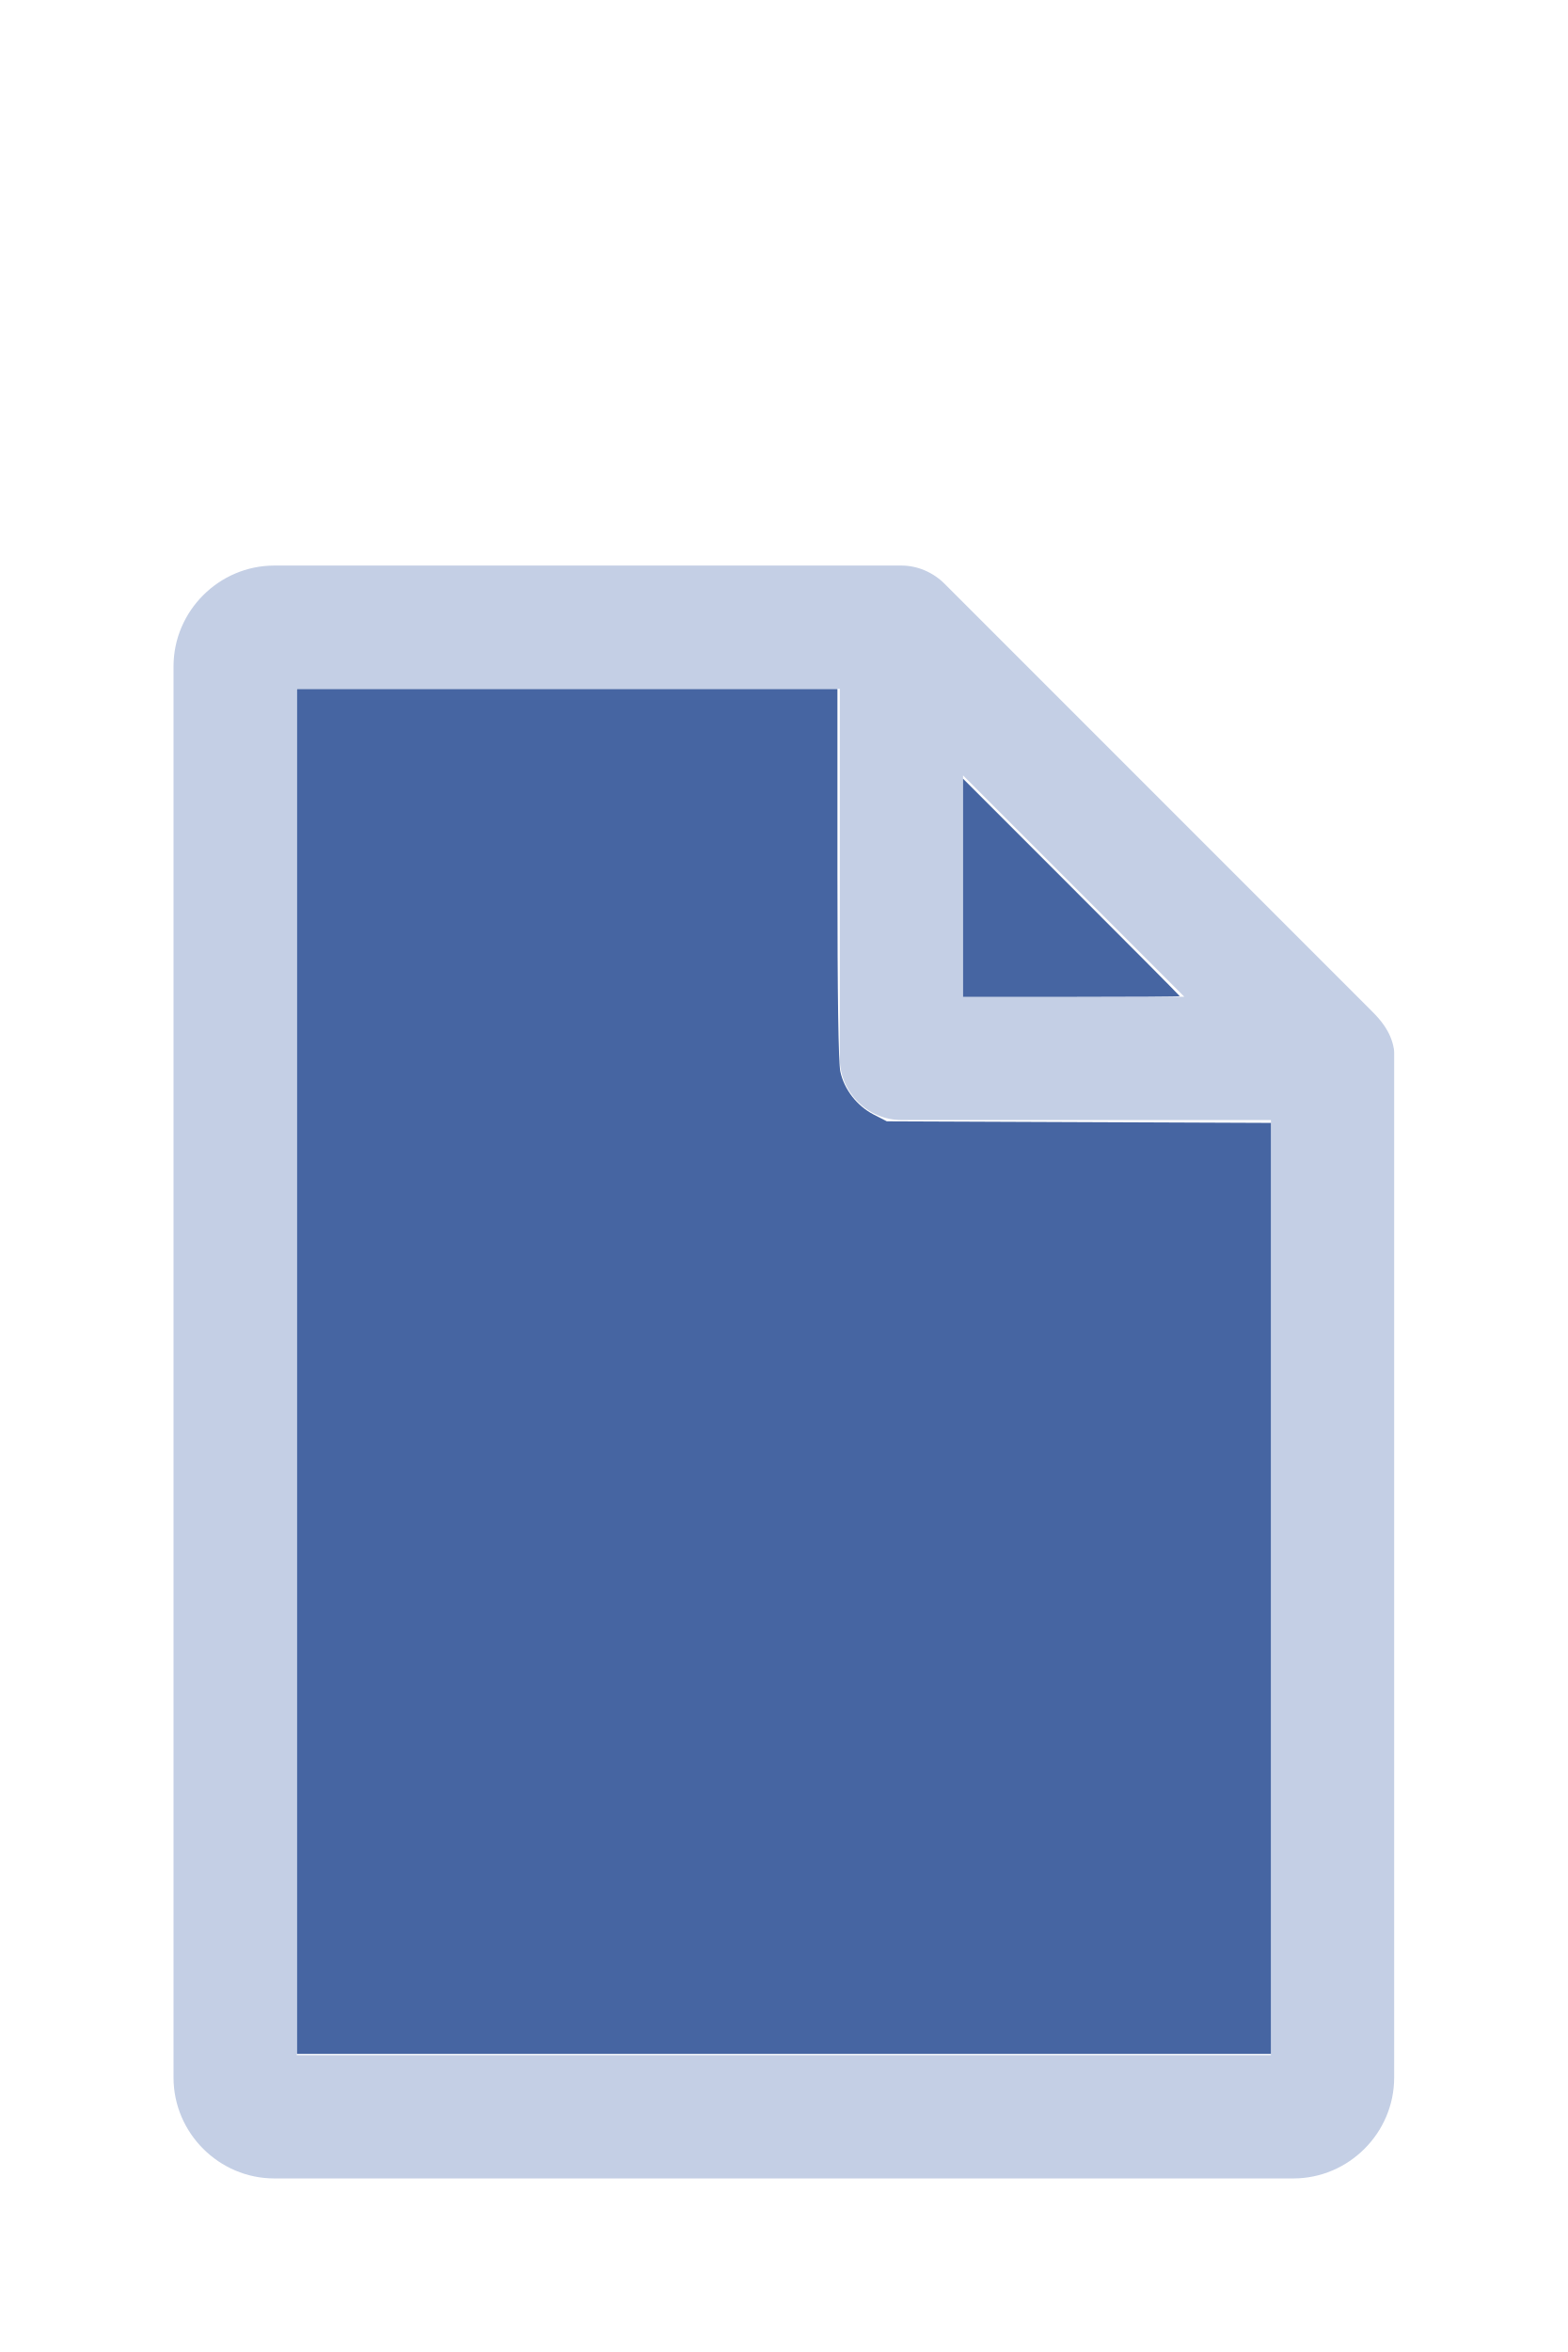
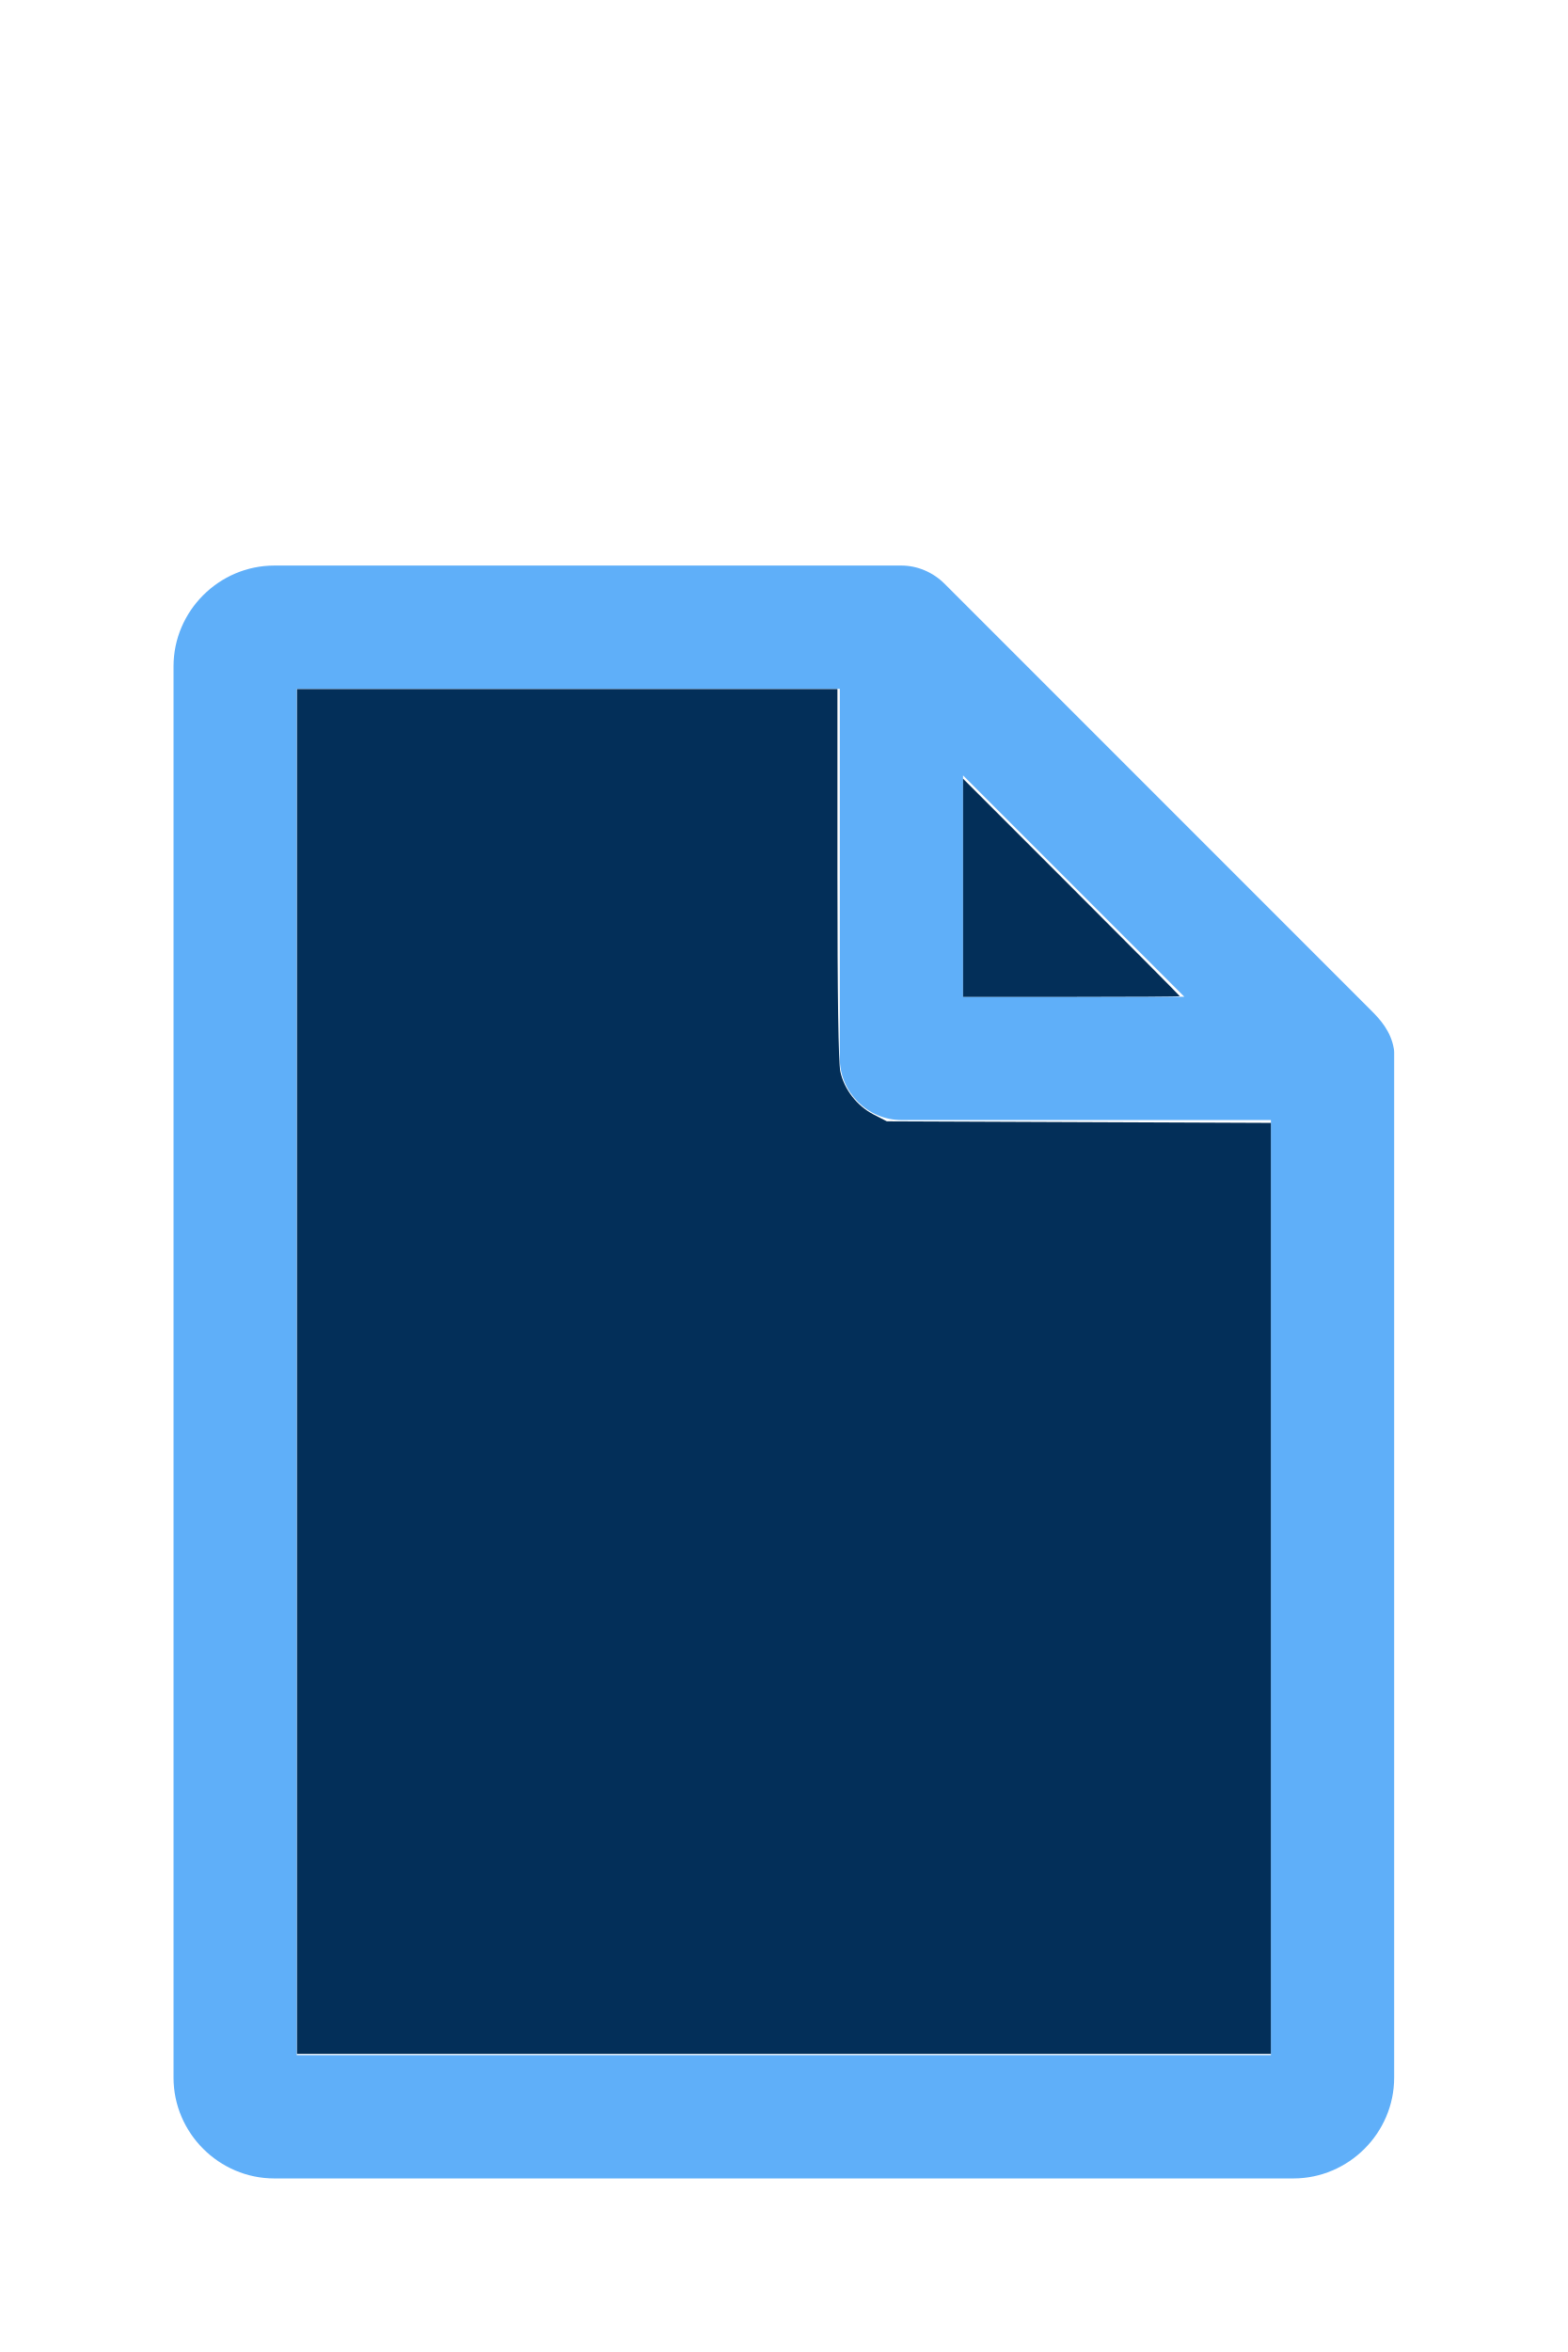
<svg xmlns="http://www.w3.org/2000/svg" version="1.1" width="16" height="24" viewBox="0 0 80 60" id="doc" xml:space="preserve">
-   <g style="fill:#C4CFE5">
+   <g style="fill:#5FAFF9">
    <path d="m 14,-1.145 c -2.824,0 -5.145,2.32 -5.145,5.145 v 72 c 0,2.824 2.32,5.145 5.145,5.145 h 52 c 2.824,0 5.145,-2.32 5.145,-5.145 V 23.699 a 1.145,1.145 0 0 0 -0.016,-0.188 C 70.978,22.605 70.406,21.99 70.008,21.592 L 48.209,-0.209 C 47.606,-0.812 46.805,-1.145 46,-1.145 Z m 1.145,6.289 H 42.855 V 24 c 0,1.724 1.42,3.145 3.145,3.145 H 64.855 V 74.855 H 15.145 Z m 34,4.418 L 60.438,20.855 H 49.145 Z" />
  </g>
-   <g style="fill:#4665A2;stroke-width:0">
+   <g style="fill:#032F59;stroke-width:0">
    <path d="M 3.031,13.993 V 7.031 h 2.758 2.758 v 1.883 c 0,1.258 0.01,1.929 0.03,2.022 0.039,0.181 0.169,0.348 0.338,0.436 l 0.136,0.07 1.96,0.008 1.96,0.008 v 4.75 4.75 H 8 3.031 Z" transform="matrix(5,0,0,5,0,-30)" />
    <path d="M 9.829,9.058 V 7.946 l 1.106,1.106 c 0.608,0.608 1.106,1.109 1.106,1.113 0,0.004 -0.498,0.007 -1.106,0.007 H 9.829 Z" transform="matrix(5,0,0,5,0,-30)" />
  </g>
</svg>
